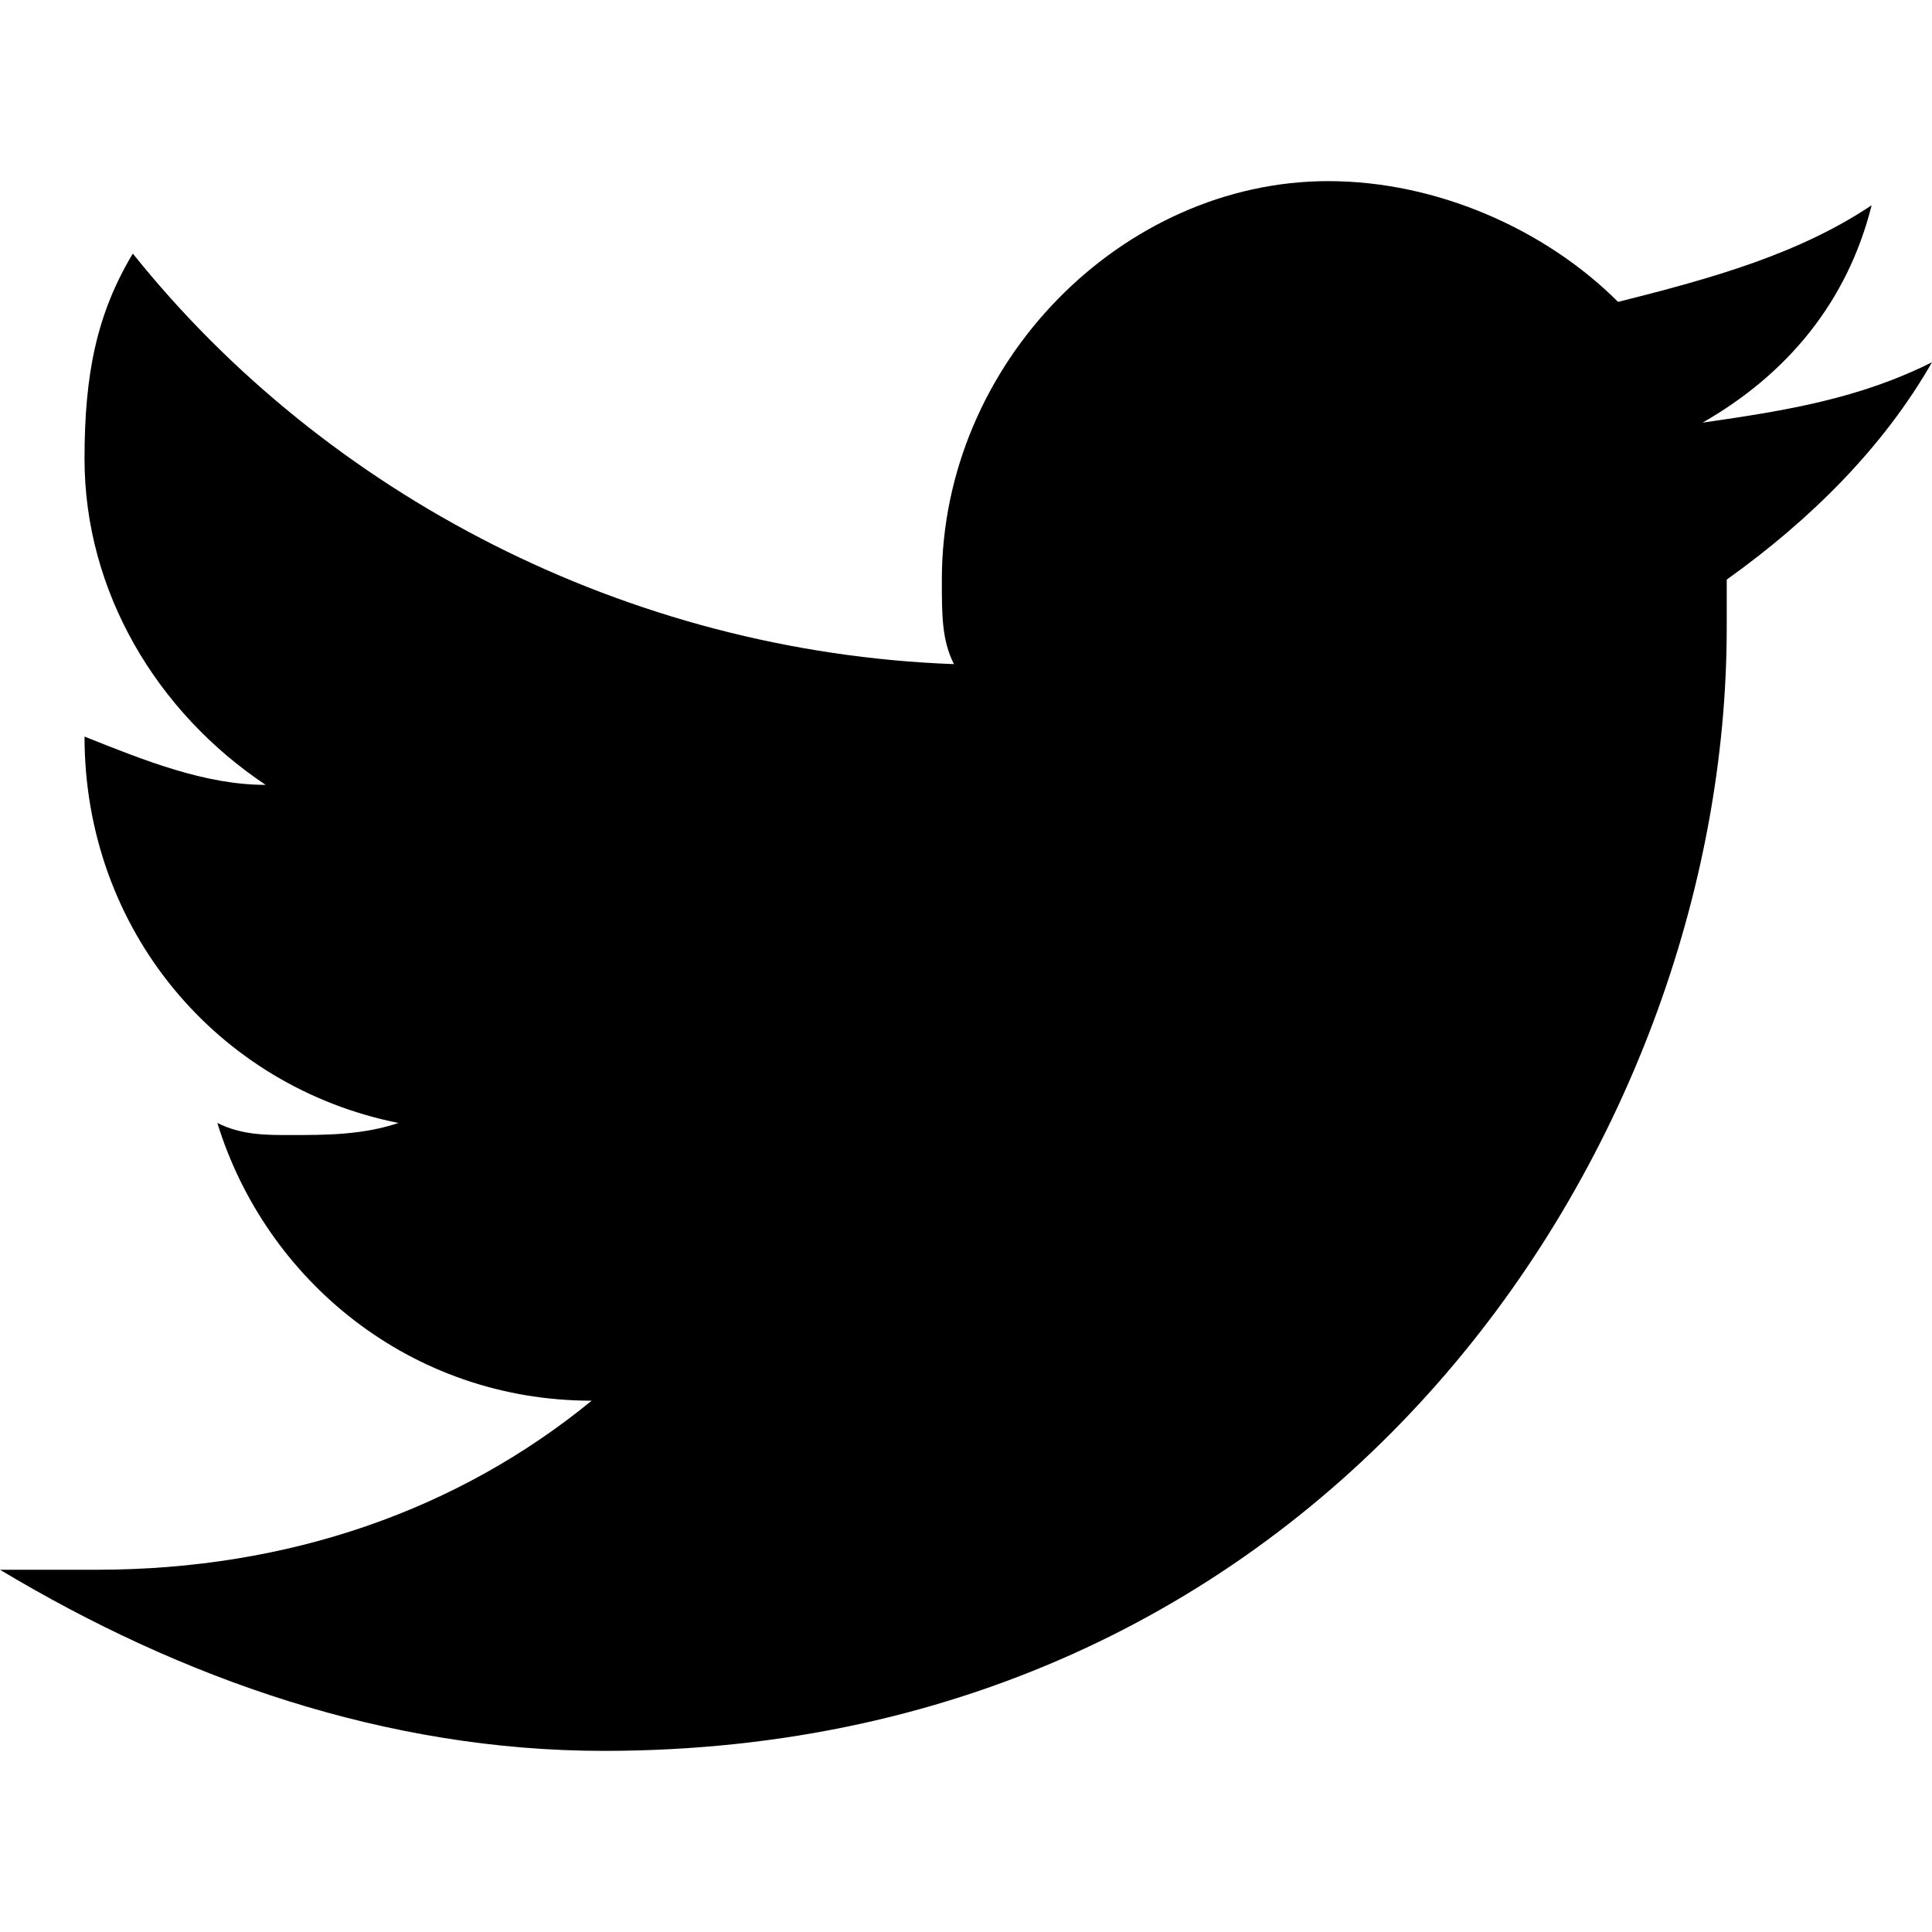
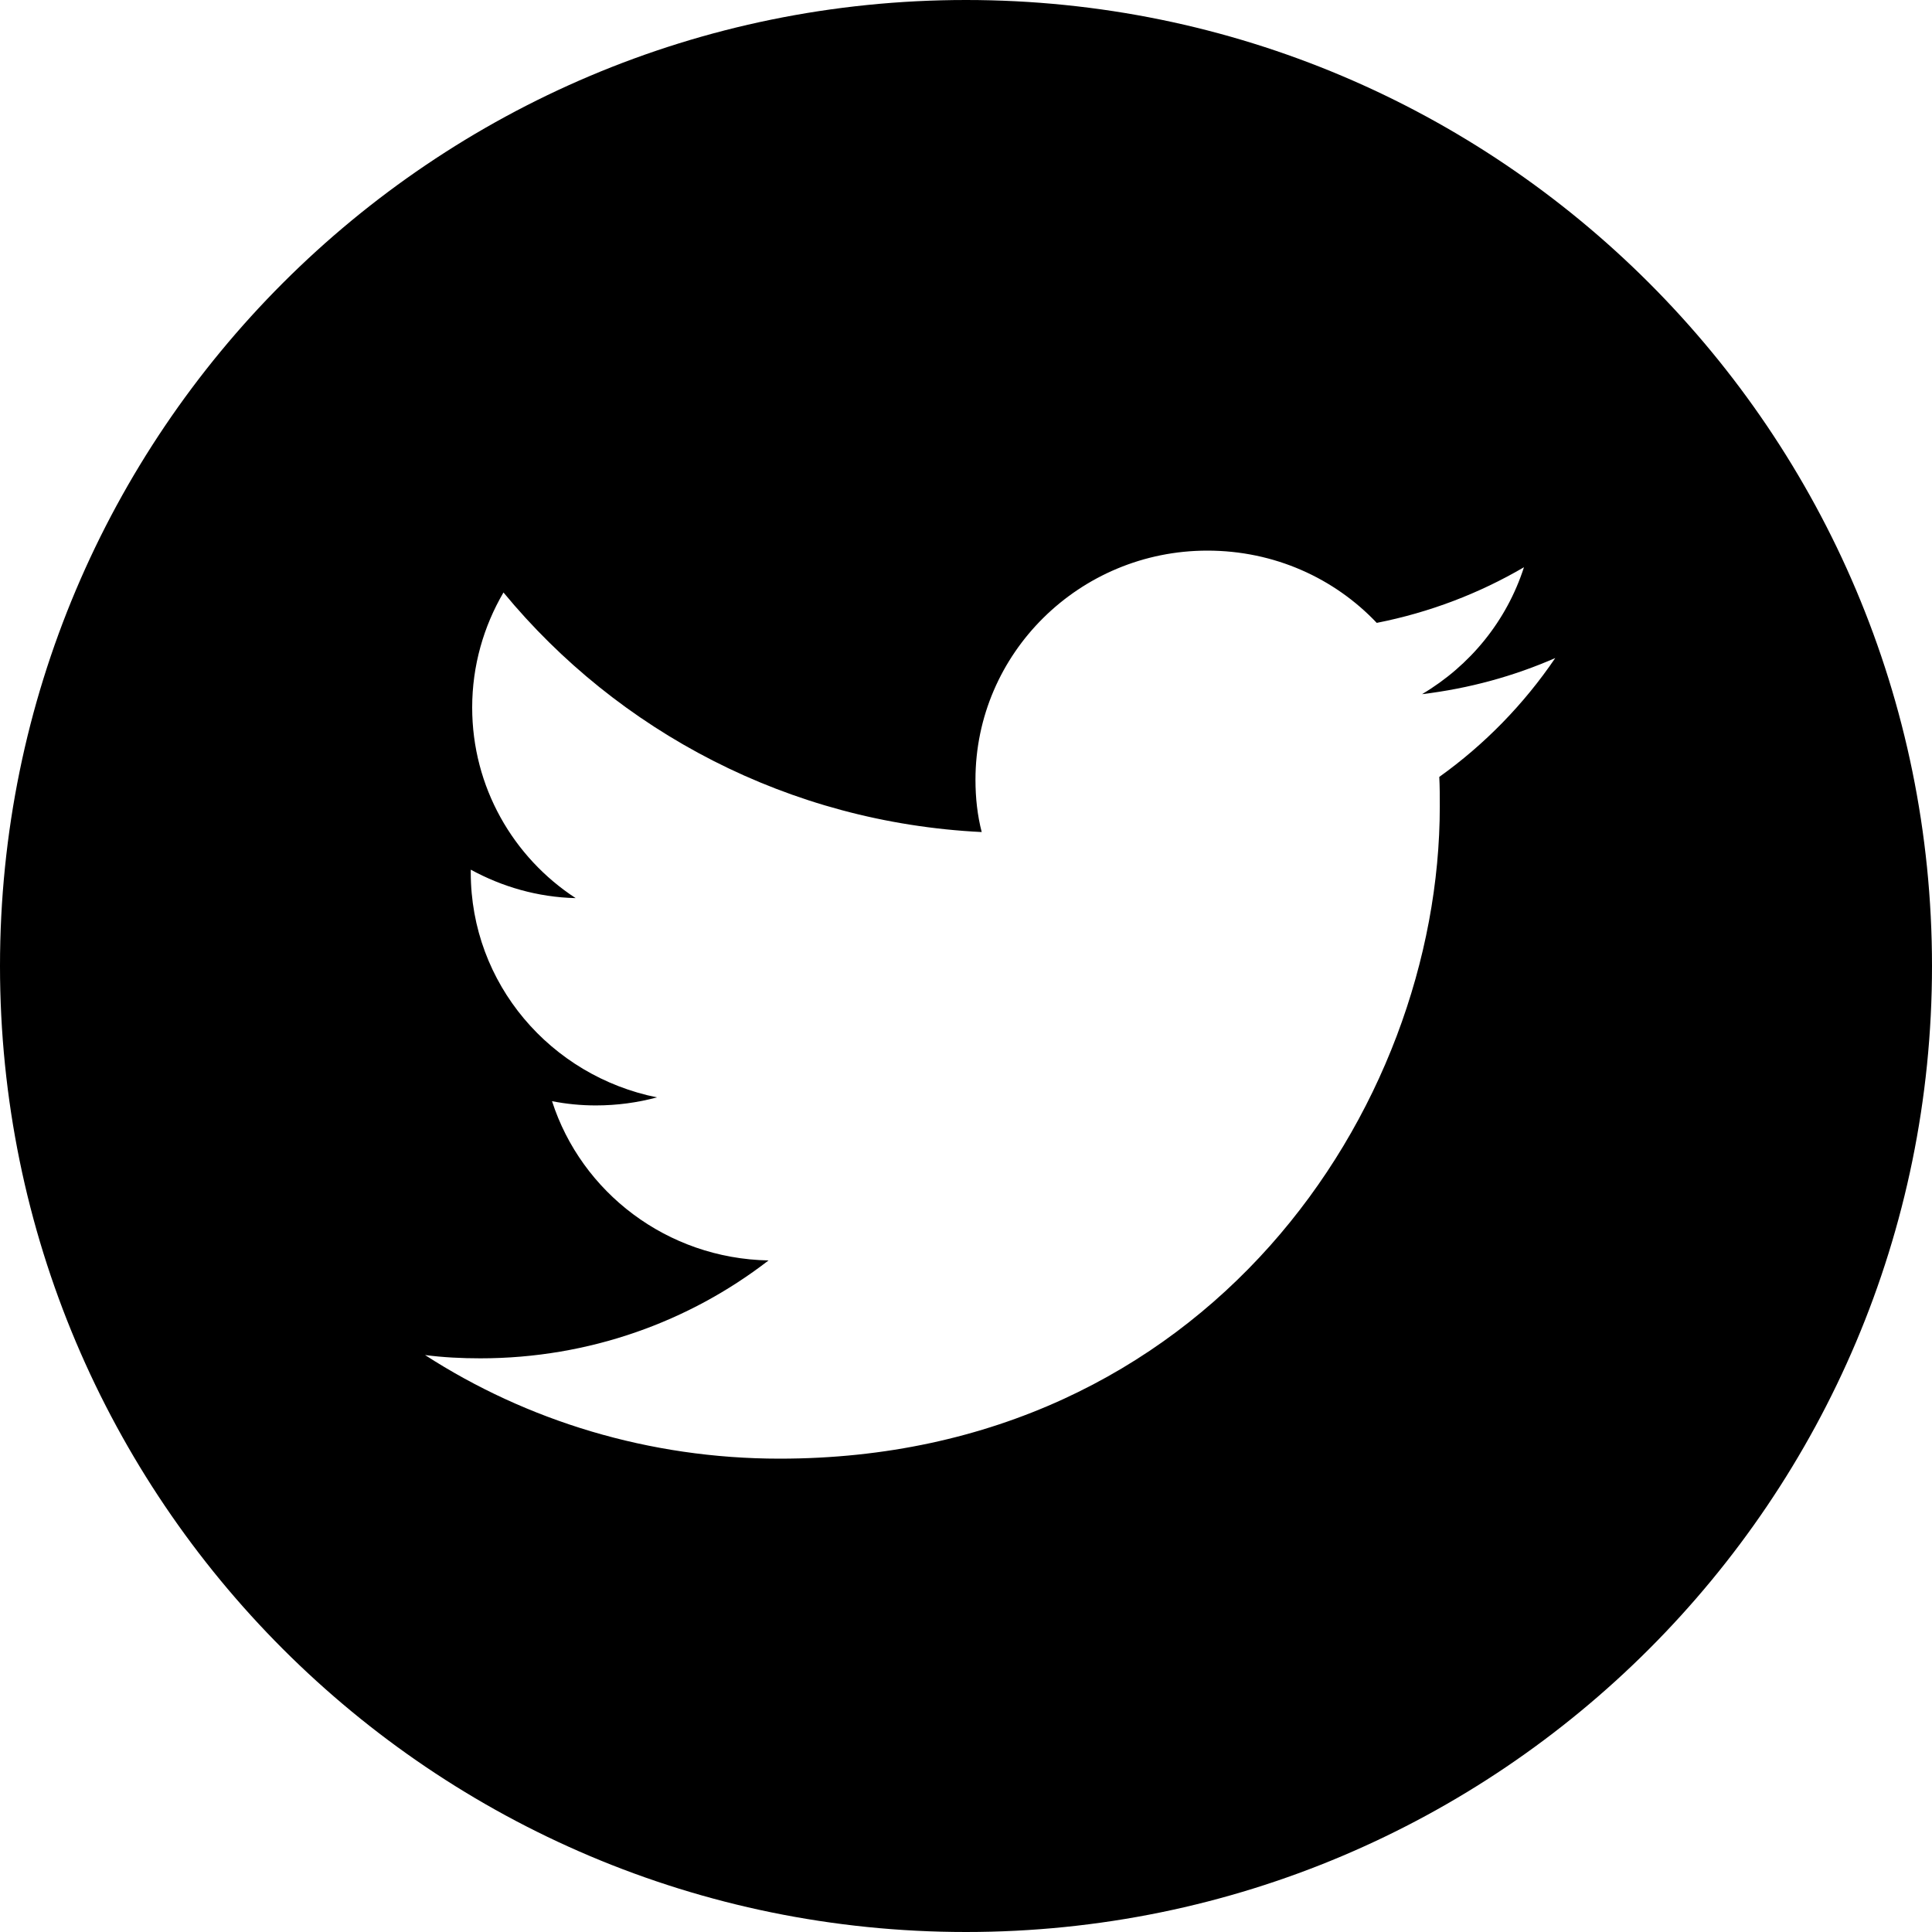
- <svg xmlns="http://www.w3.org/2000/svg" width="16" height="16" viewBox="0 0 16 16">
-   <path d="M16 3c-.6.3-1.2.4-1.9.5.7-.4 1.2-1 1.4-1.8-.6.4-1.3.6-2.1.8-.6-.6-1.5-1-2.4-1-1.7 0-3.2 1.5-3.2 3.3 0 .3 0 .5.1.7-2.7-.1-5.2-1.4-6.8-3.4-.3.5-.4 1-.4 1.7 0 1.1.6 2.1 1.5 2.7-.5 0-1-.2-1.5-.4C.7 7.7 1.8 9 3.3 9.3c-.3.1-.6.1-.9.1-.2 0-.4 0-.6-.1.4 1.3 1.6 2.3 3.1 2.3-1.1.9-2.5 1.4-4.1 1.4H0c1.5.9 3.2 1.5 5 1.5 6 0 9.3-5 9.3-9.3v-.4C15 4.3 15.6 3.7 16 3z" />
+ <svg xmlns="http://www.w3.org/2000/svg" width="30" height="30" viewBox="0 0 30 30" fill="none">
+   <path d="M15 0C23.284 0 30 6.716 30 15C30 23.284 23.284 30 15 30C6.716 30 0 23.284 0 15C0 6.716 6.716 0 15 0ZM18.748 8.55C16.761 8.55 15.147 10.145 15.147 12.108C15.147 12.389 15.177 12.662 15.244 12.92C12.248 12.773 9.596 11.355 7.818 9.2C7.511 9.724 7.332 10.336 7.332 10.986C7.332 12.219 7.967 13.312 8.939 13.946C8.348 13.932 7.795 13.769 7.31 13.504V13.548C7.31 15.275 8.55 16.707 10.201 17.04C9.902 17.121 9.581 17.165 9.252 17.165C9.021 17.165 8.797 17.143 8.572 17.099C9.028 18.516 10.358 19.542 11.934 19.572C10.702 20.524 9.148 21.092 7.459 21.092C7.168 21.092 6.884 21.078 6.6 21.041C8.176 22.059 10.074 22.65 12.106 22.65C18.733 22.65 22.357 17.224 22.357 12.522C22.357 12.367 22.357 12.212 22.349 12.064C23.052 11.562 23.664 10.934 24.15 10.218C23.508 10.499 22.813 10.691 22.081 10.779C22.828 10.336 23.395 9.643 23.664 8.808C22.97 9.214 22.2 9.51 21.378 9.672C20.721 8.978 19.787 8.55 18.748 8.55Z" fill="currentColor" />
</svg>
